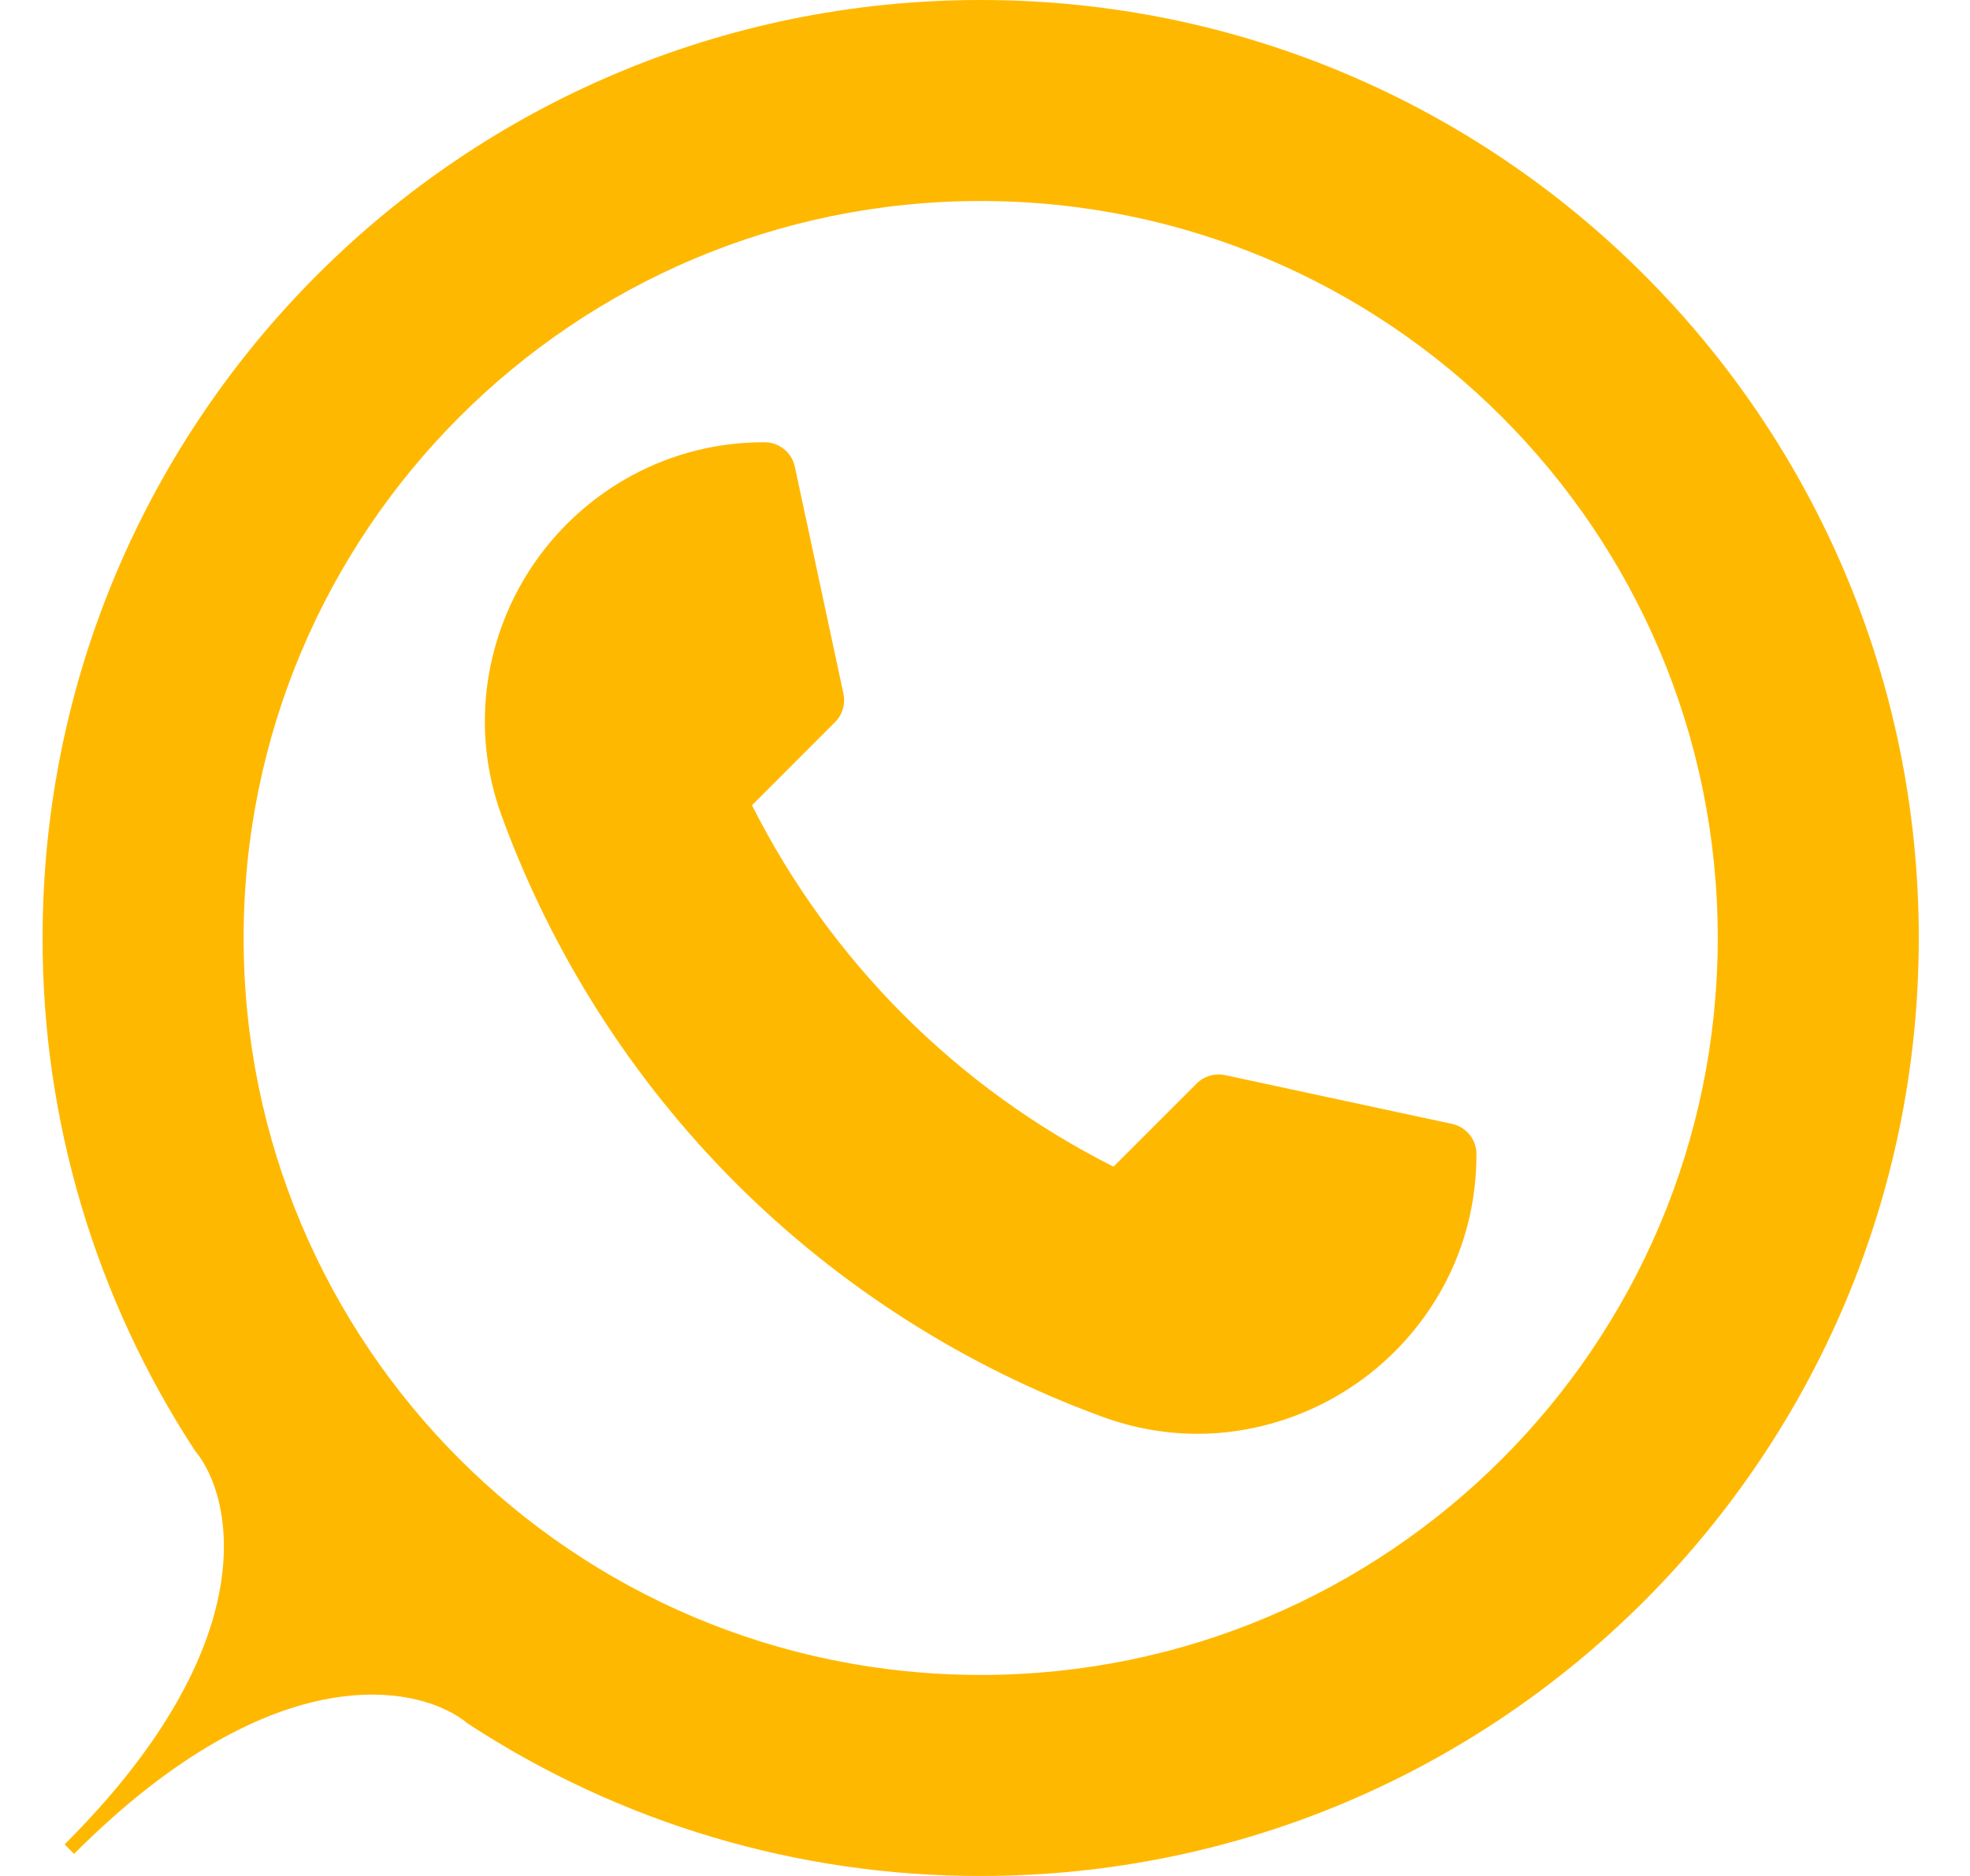
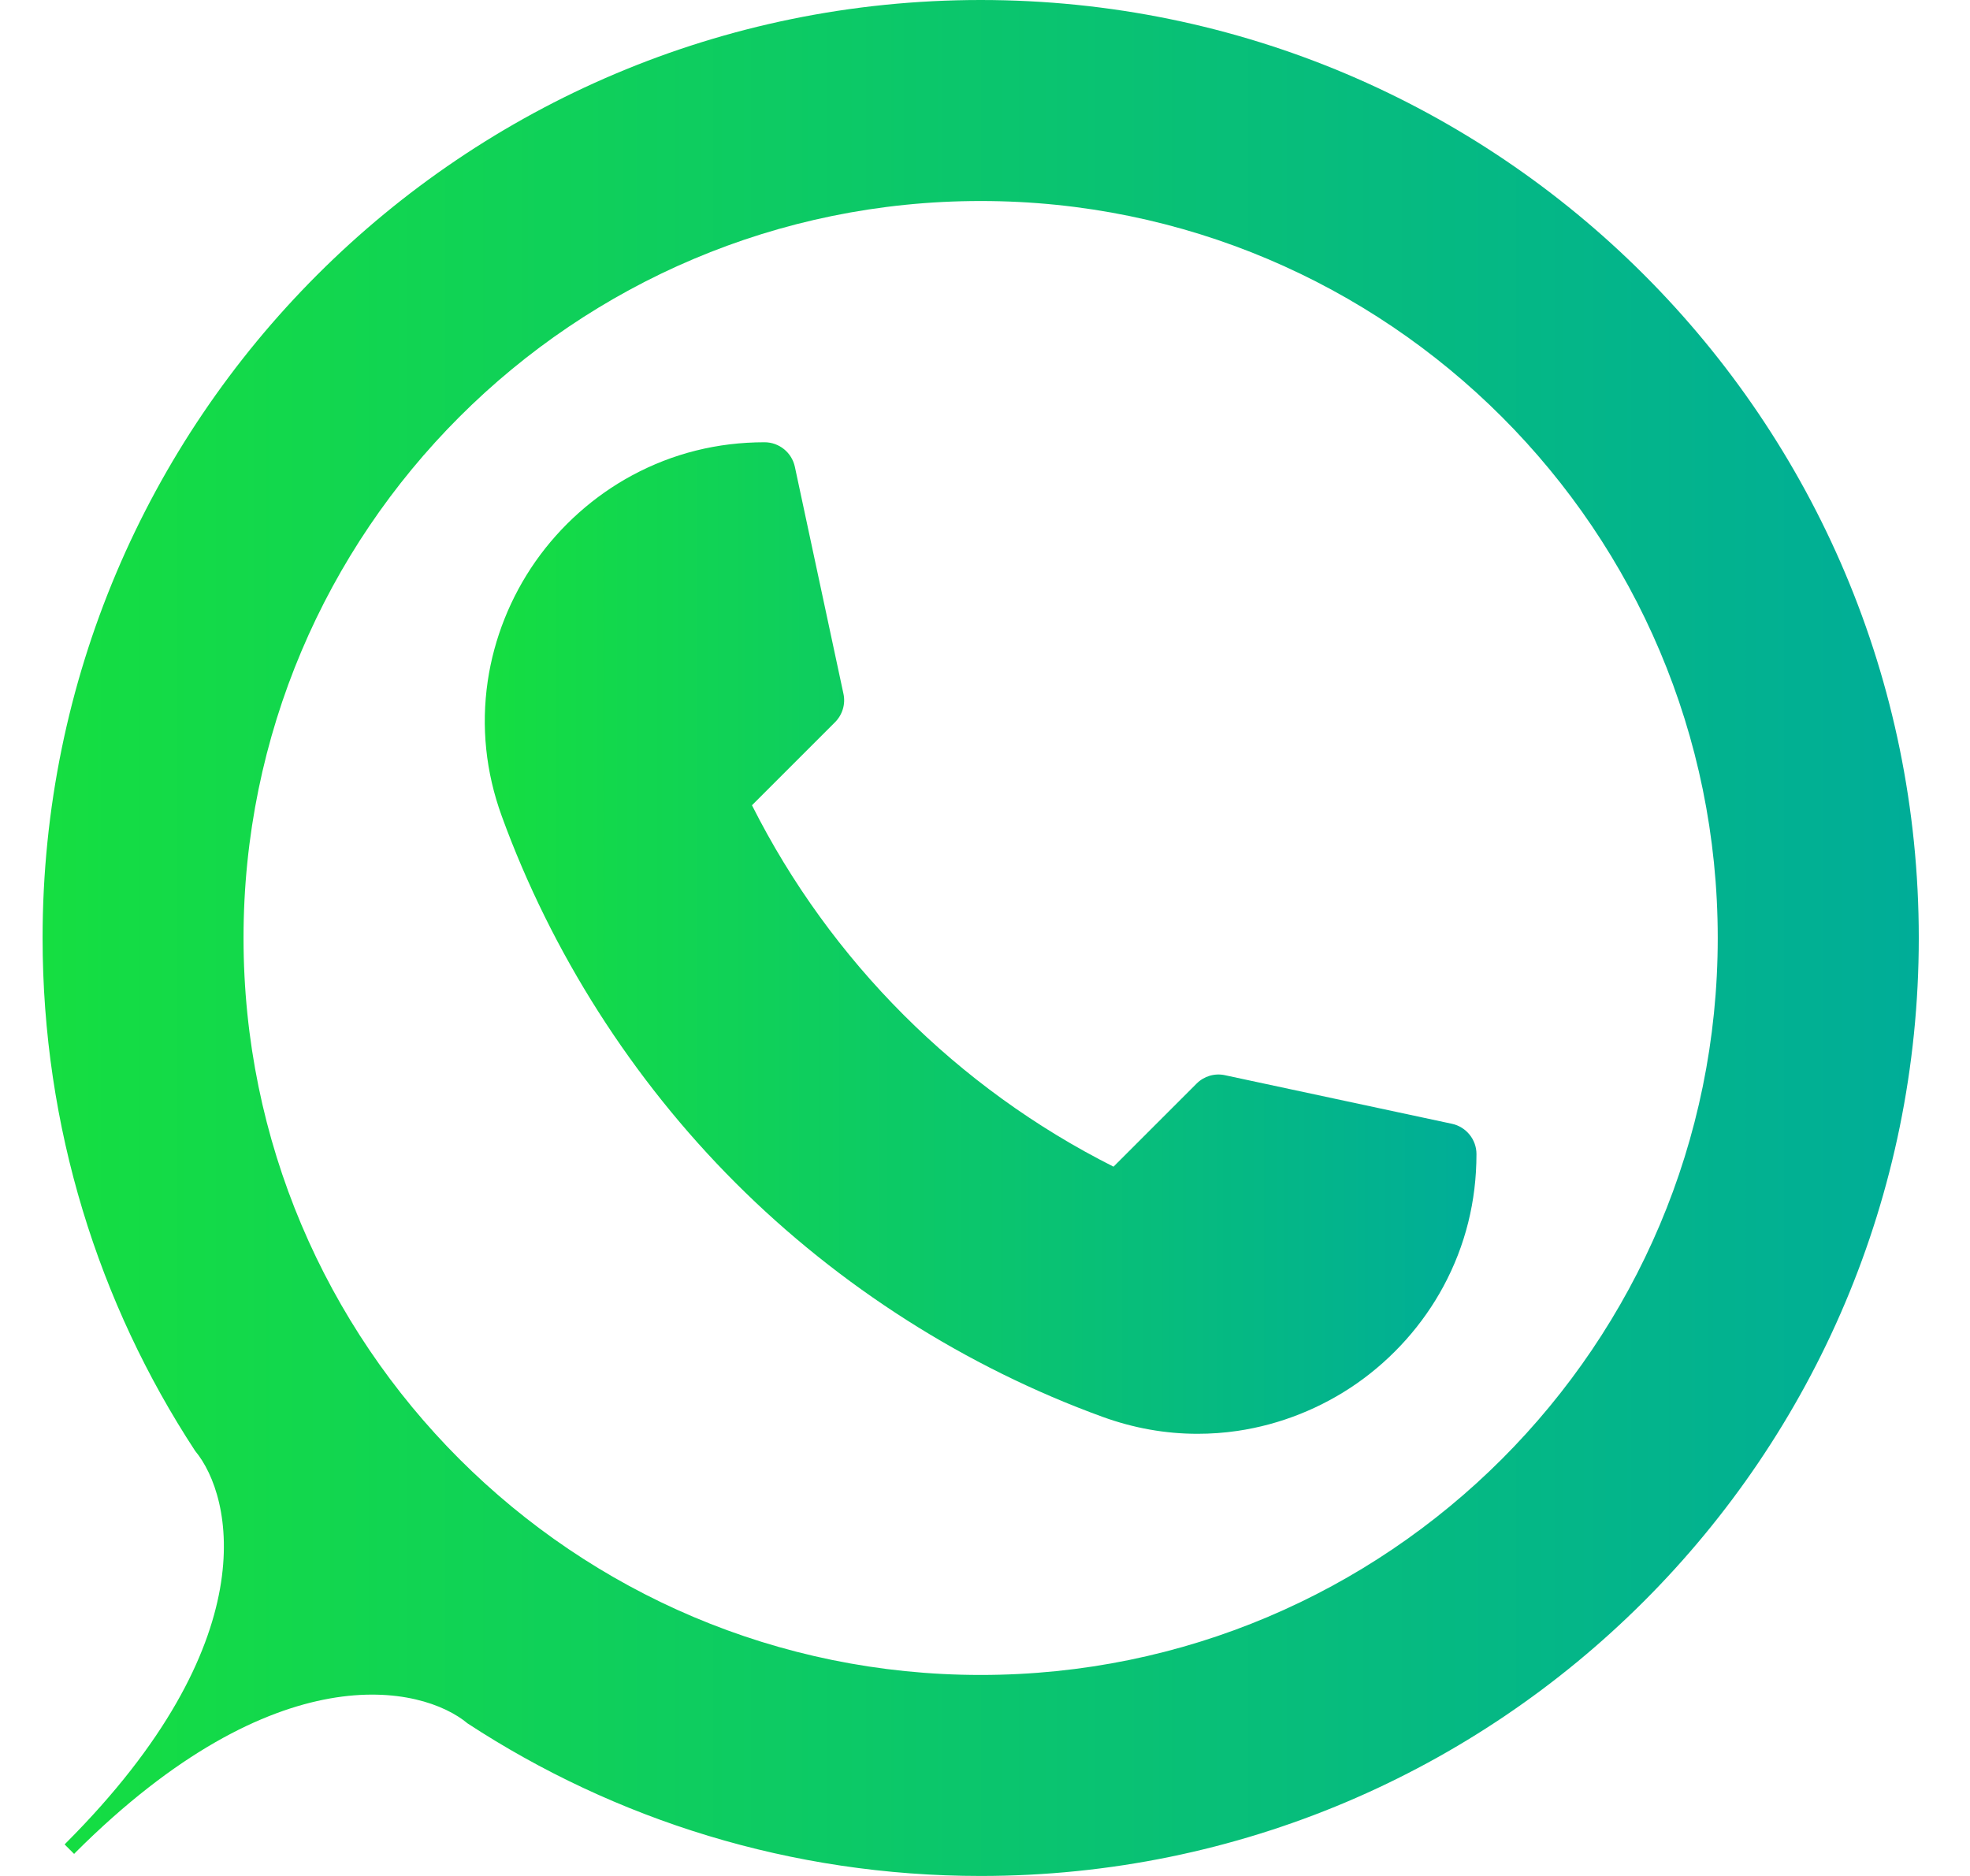
<svg xmlns="http://www.w3.org/2000/svg" width="21" height="20" viewBox="0 0 21 20" fill="none">
-   <path fill-rule="evenodd" clip-rule="evenodd" d="M.454 10c0-5.523 4.477-10 10-10 5.522 0 10 4.477 10 10s-4.478 10-10 10a9.953 9.953 0 01-5.469-1.626c-.485-.406-2.038-.762-4.179 1.374l-.016.017-.05-.05-.051-.051.016-.017c2.136-2.14 1.78-3.693 1.375-4.179A9.953 9.953 0 01.454 10zm10 7.857a7.857 7.857 0 100-15.714 7.857 7.857 0 000 15.714z" fill="#FFB800" />
-   <path d="M12.765 15.286c-.34 0-.68-.06-1.01-.18a10.775 10.775 0 01-3.913-2.494 10.773 10.773 0 01-2.494-3.913A2.924 2.924 0 015.2 7.262a2.993 2.993 0 011.54-2.195 2.944 2.944 0 011.41-.352.33.33 0 01.323.261l.518 2.42a.33.33 0 01-.09.303l-.885.886a8.695 8.695 0 003.854 3.853l.886-.886a.33.33 0 01.302-.09l2.42.52a.33.33 0 01.261.322c0 .501-.118.975-.352 1.41a3.005 3.005 0 01-2.195 1.54 2.79 2.79 0 01-.427.032z" fill="#FFB800" />
+   <path fill-rule="evenodd" clip-rule="evenodd" d="M0.454 10C0.454 4.477 4.931 0 10.454 0C15.976 0 20.454 4.477 20.454 10C20.454 15.523 15.976 20 10.454 20C8.435 20 6.557 19.402 4.985 18.374C4.5 17.968 2.947 17.612 0.806 19.748L0.79 19.765L0.739 19.714L0.689 19.664L0.705 19.647C2.841 17.507 2.485 15.954 2.08 15.468C1.051 13.897 0.454 12.018 0.454 10ZM10.454 17.857C14.793 17.857 18.311 14.339 18.311 10C18.311 5.661 14.793 2.143 10.454 2.143C6.114 2.143 2.596 5.661 2.596 10C2.596 14.339 6.114 17.857 10.454 17.857Z" fill="url(#paint0_linear)" />
+   <path d="M12.765 15.286C12.424 15.286 12.086 15.226 11.755 15.106C10.297 14.576 8.944 13.714 7.842 12.612C6.74 11.51 5.878 10.157 5.348 8.699C5.178 8.231 5.128 7.747 5.199 7.262C5.266 6.807 5.442 6.366 5.708 5.986C5.976 5.604 6.333 5.286 6.74 5.067C7.175 4.833 7.649 4.715 8.15 4.715C8.305 4.715 8.44 4.824 8.473 4.976L8.991 7.396C9.015 7.505 8.981 7.619 8.902 7.699L8.016 8.585C8.852 10.246 10.208 11.602 11.87 12.438L12.756 11.552C12.835 11.473 12.949 11.439 13.058 11.463L15.478 11.981C15.63 12.014 15.739 12.149 15.739 12.304C15.739 12.805 15.621 13.279 15.387 13.714C15.168 14.121 14.85 14.478 14.468 14.746C14.088 15.012 13.647 15.188 13.192 15.255C13.05 15.276 12.907 15.286 12.765 15.286Z" fill="url(#paint1_linear)" />
+   <defs>
+     <linearGradient id="paint0_linear" x1="0.454" y1="10" x2="20.454" y2="10" gradientUnits="userSpaceOnUse">
+       <stop stop-color="#15DE41" />
+       <stop offset="1" stop-color="#00AD98" />
+     </linearGradient>
+     <linearGradient id="paint1_linear" x1="5.168" y1="10.001" x2="15.739" y2="10.001" gradientUnits="userSpaceOnUse">
+       <stop stop-color="#15DE41" />
+       <stop offset="1" stop-color="#00AD98" />
+     </linearGradient>
+   </defs>
</svg>
